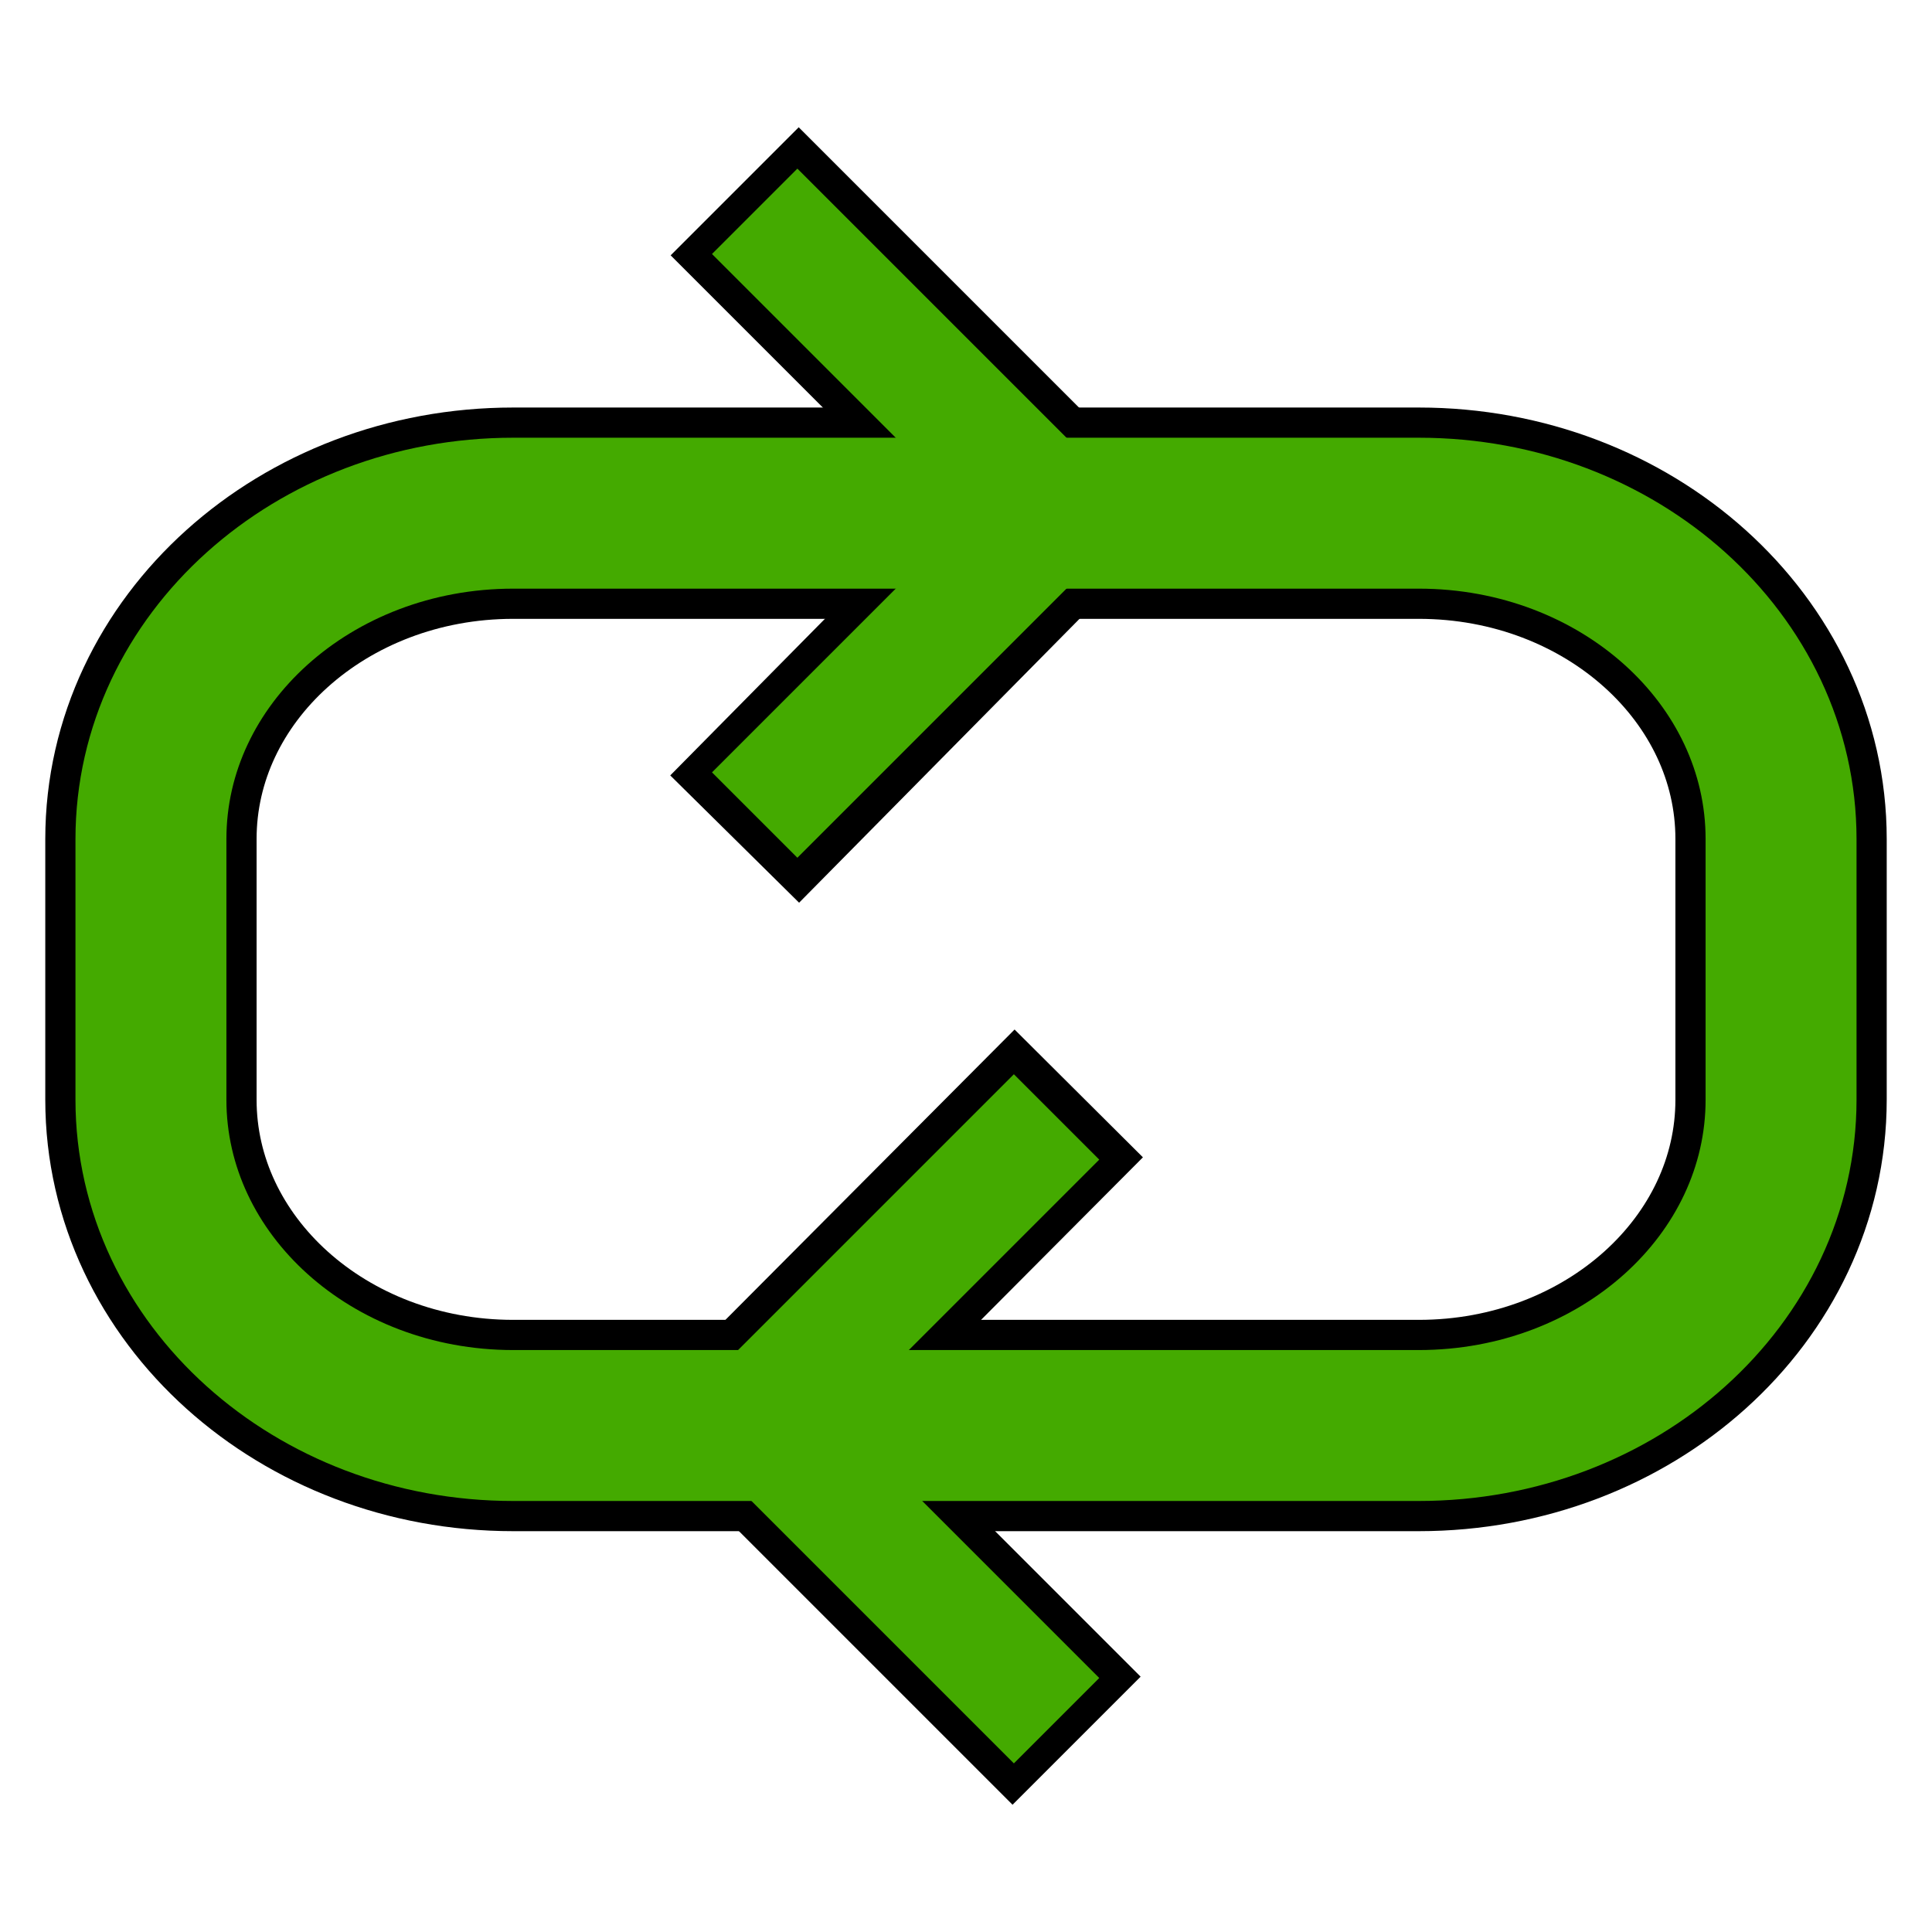
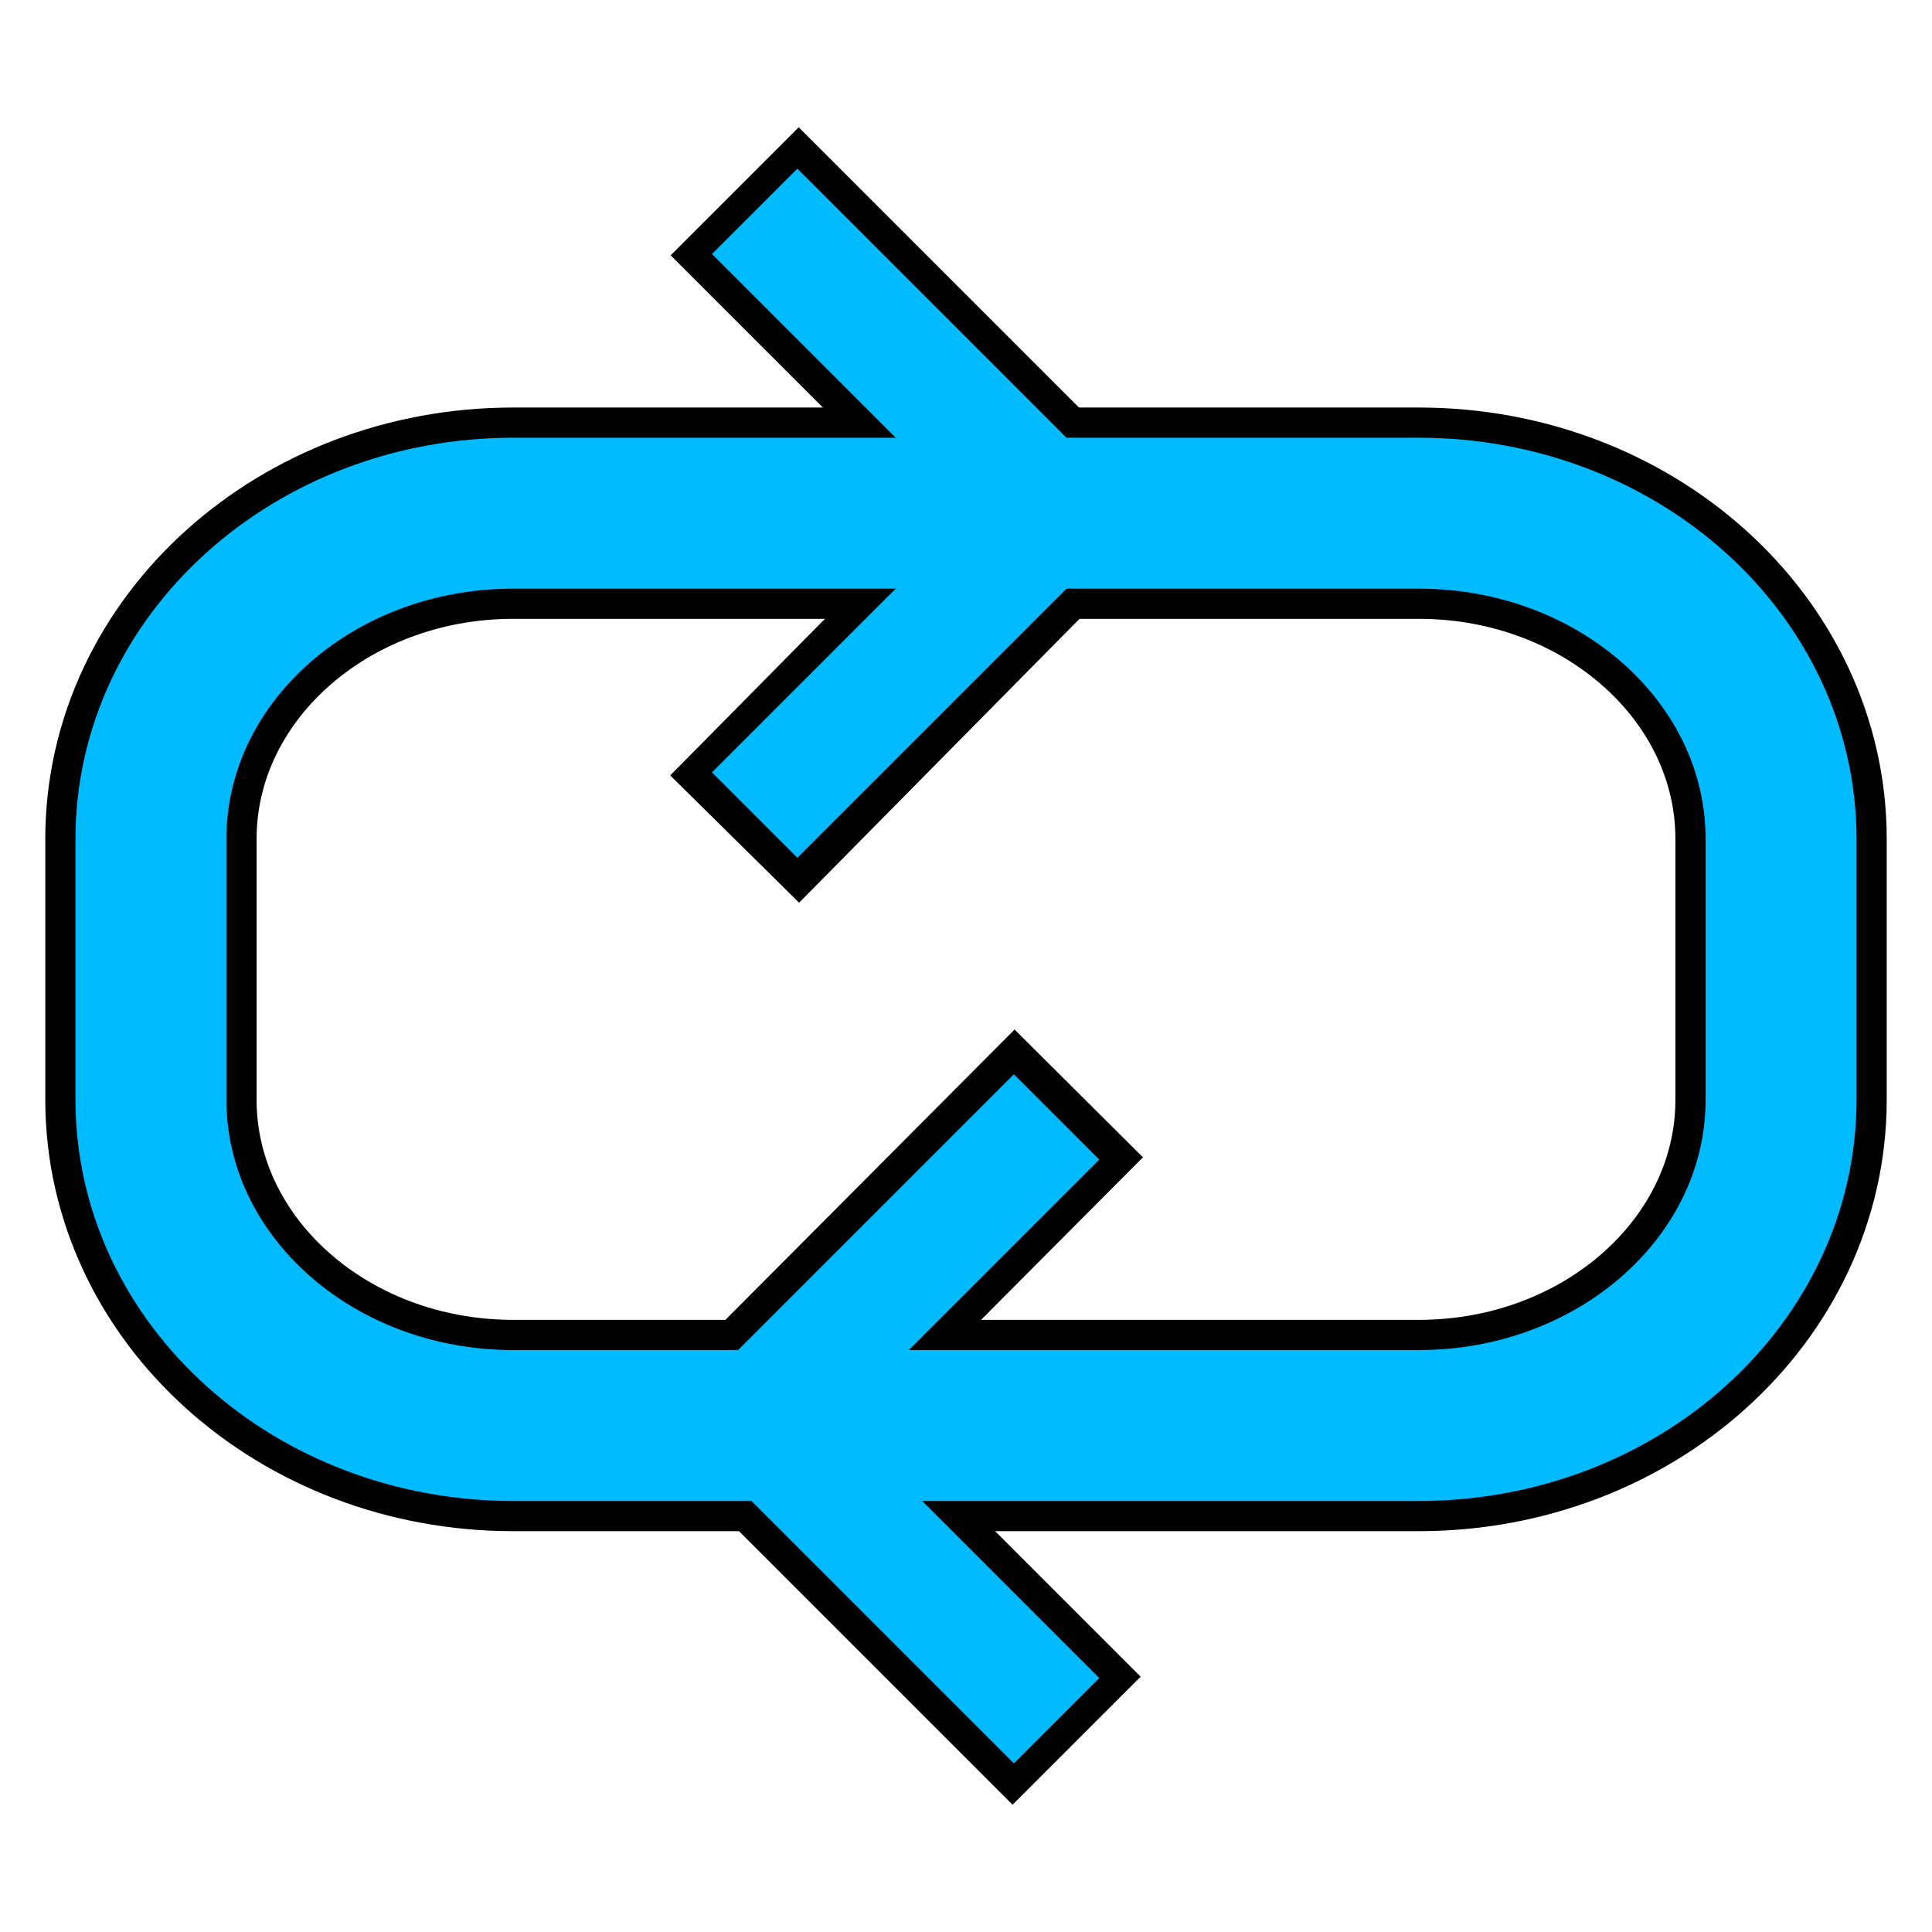
<svg xmlns="http://www.w3.org/2000/svg" id="SVGRoot" width="64px" height="64px" version="1.1" viewBox="0 0 64 64">
  <g fill="none">
    <g stroke="#000">
      <rect x="5" y="17" width="54" height="30.222" rx="12" ry="10.794" stroke-linecap="square" stroke-linejoin="round" stroke-width="7" style="paint-order:markers fill stroke" />
      <path d="m35.735 36.221-10.735 10.779 10.663 10.663" stroke-width="6" />
      <path d="m24.337 6.337 10.663 10.663-10.663 10.795" stroke-width="6" />
    </g>
-     <g stroke="#4a0">
+     <g stroke="#0bf">
      <rect x="5" y="17" width="54" height="30.222" rx="12" ry="10.794" stroke-linecap="square" stroke-linejoin="round" stroke-width="5" style="paint-order:markers fill stroke" />
      <path d="m35 37-10 10 10 10" stroke-width="4" />
      <path d="m25 7 10 10-10 10" stroke-width="4" />
    </g>
  </g>
</svg>
